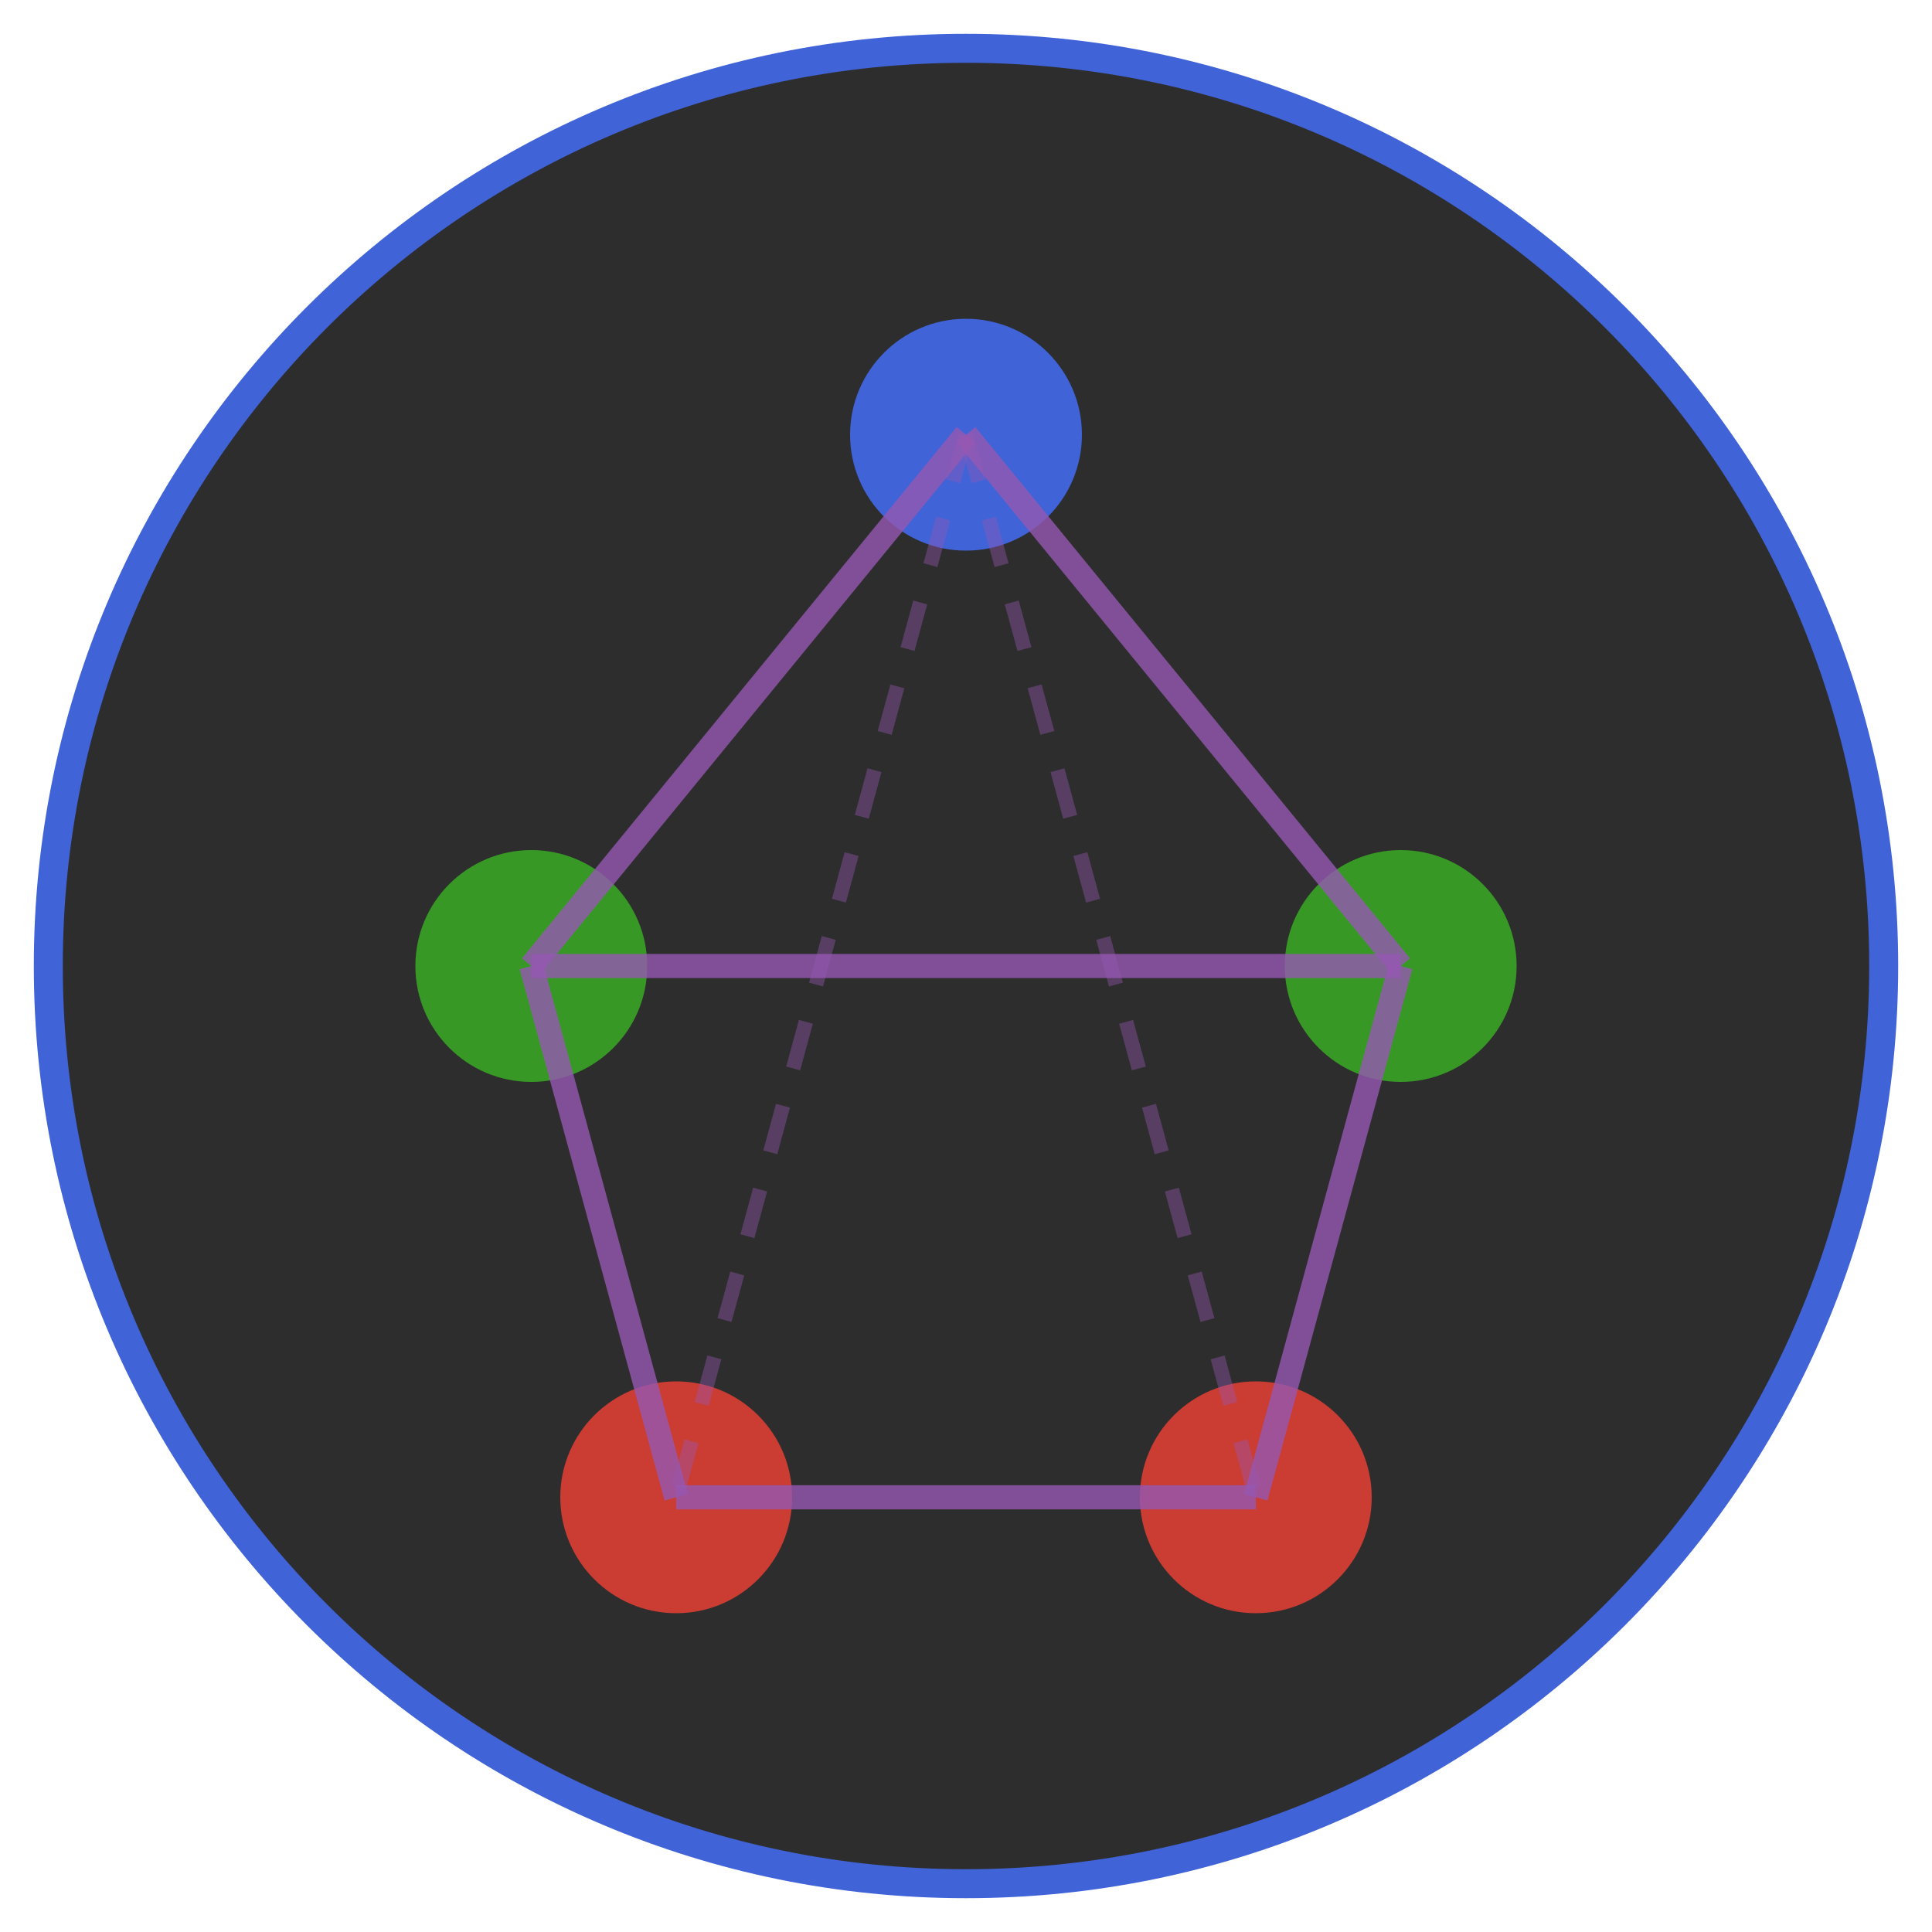
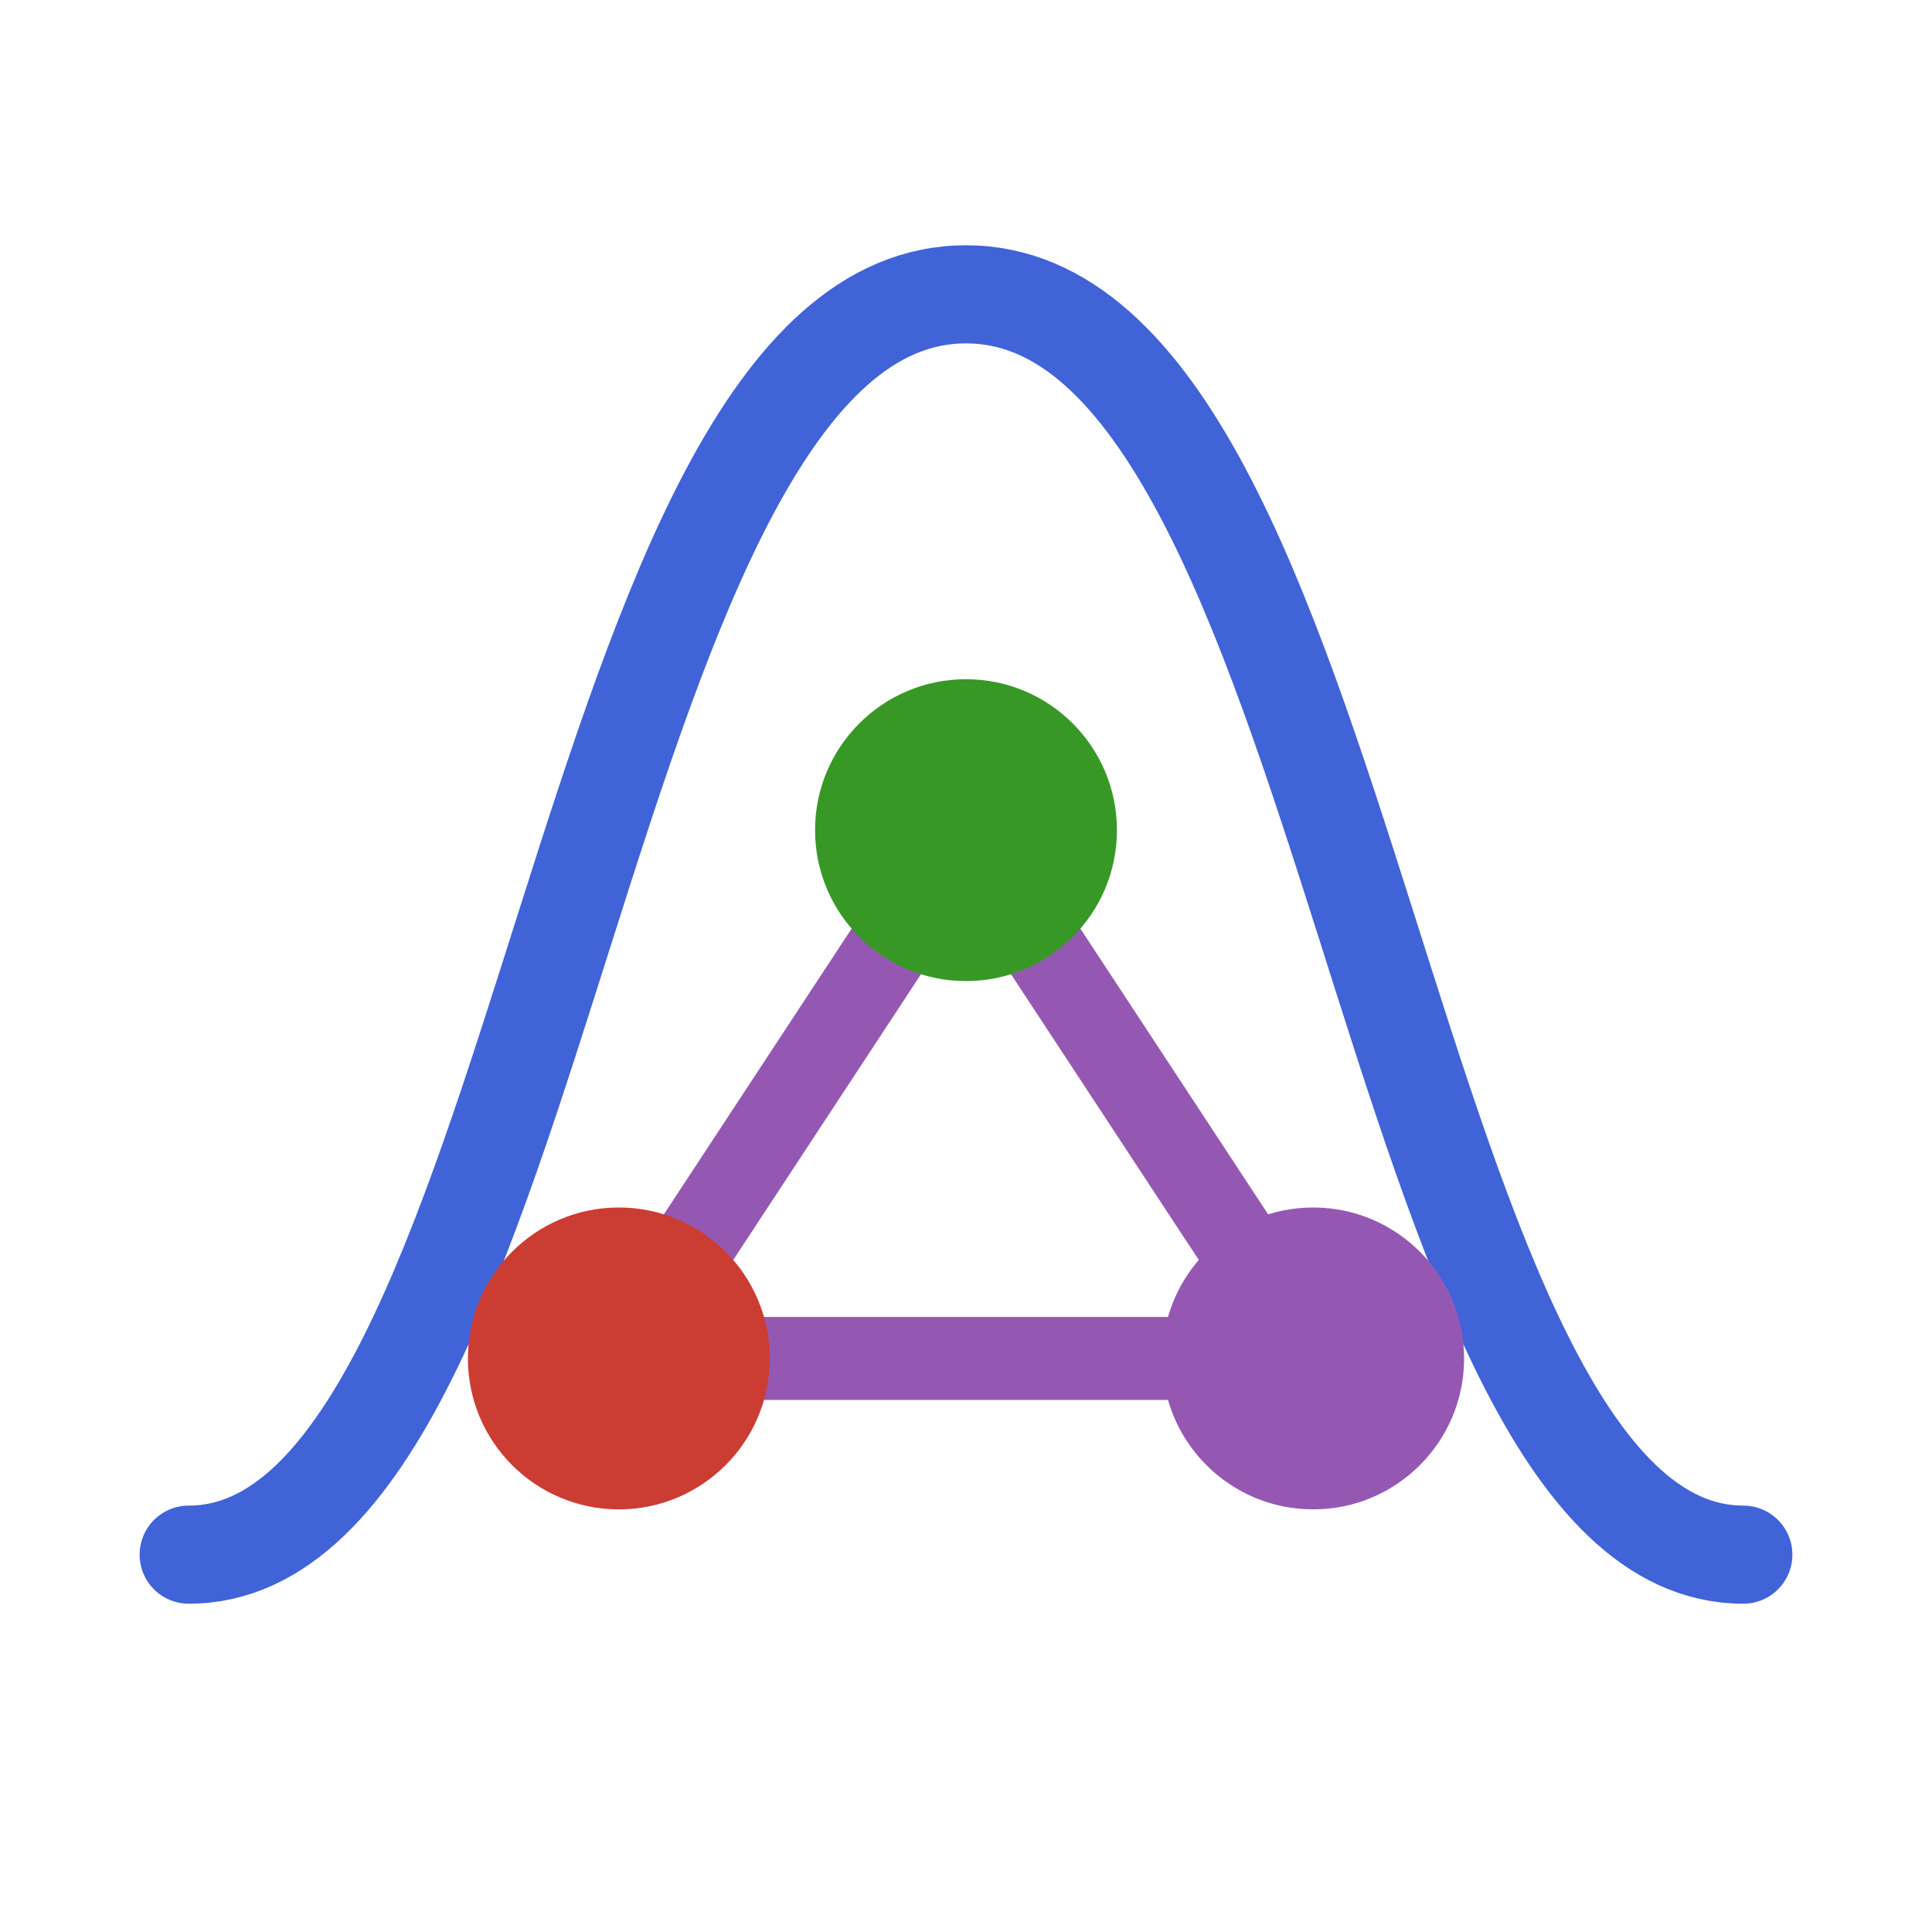
- <svg xmlns="http://www.w3.org/2000/svg" viewBox="0 0 200 200" width="200" height="200">
-   <circle cx="100" cy="100" r="95" fill="#2d2d2d" stroke="#4063d8" stroke-width="3" />
-   <circle cx="100" cy="45" r="12" fill="#4063d8" />
-   <circle cx="55" cy="100" r="12" fill="#389826" />
-   <circle cx="145" cy="100" r="12" fill="#389826" />
-   <circle cx="70" cy="155" r="12" fill="#cb3c33" />
-   <circle cx="130" cy="155" r="12" fill="#cb3c33" />
-   <line x1="100" y1="45" x2="55" y2="100" stroke="#9558b2" stroke-width="2.5" opacity="0.8" />
-   <line x1="100" y1="45" x2="145" y2="100" stroke="#9558b2" stroke-width="2.5" opacity="0.8" />
-   <line x1="55" y1="100" x2="145" y2="100" stroke="#9558b2" stroke-width="2.5" opacity="0.8" />
-   <line x1="55" y1="100" x2="70" y2="155" stroke="#9558b2" stroke-width="2.5" opacity="0.8" />
-   <line x1="145" y1="100" x2="130" y2="155" stroke="#9558b2" stroke-width="2.5" opacity="0.8" />
-   <line x1="70" y1="155" x2="130" y2="155" stroke="#9558b2" stroke-width="2.5" opacity="0.8" />
-   <line x1="100" y1="45" x2="70" y2="155" stroke="#9558b2" stroke-width="1.5" stroke-dasharray="5,4" opacity="0.4" />
-   <line x1="100" y1="45" x2="130" y2="155" stroke="#9558b2" stroke-width="1.5" stroke-dasharray="5,4" opacity="0.4" />
+ <svg xmlns="http://www.w3.org/2000/svg" width="256" height="256" viewBox="0 0 256 256" role="img" aria-labelledby="title desc">
+   <path d="M25 206C73 206 76 39 128 39S183 206 231 206" fill="none" stroke="#4063D8" stroke-width="13" stroke-linecap="round" stroke-linejoin="round" />
+   <path d="M82 180 128 110 174 180Z" fill="none" stroke="#9558B2" stroke-width="11" stroke-linecap="round" stroke-linejoin="round" />
+   <circle cx="128" cy="110" r="20" fill="#389826" />
+   <circle cx="82" cy="180" r="20" fill="#CB3C33" />
+   <circle cx="174" cy="180" r="20" fill="#9558B2" />
</svg>
